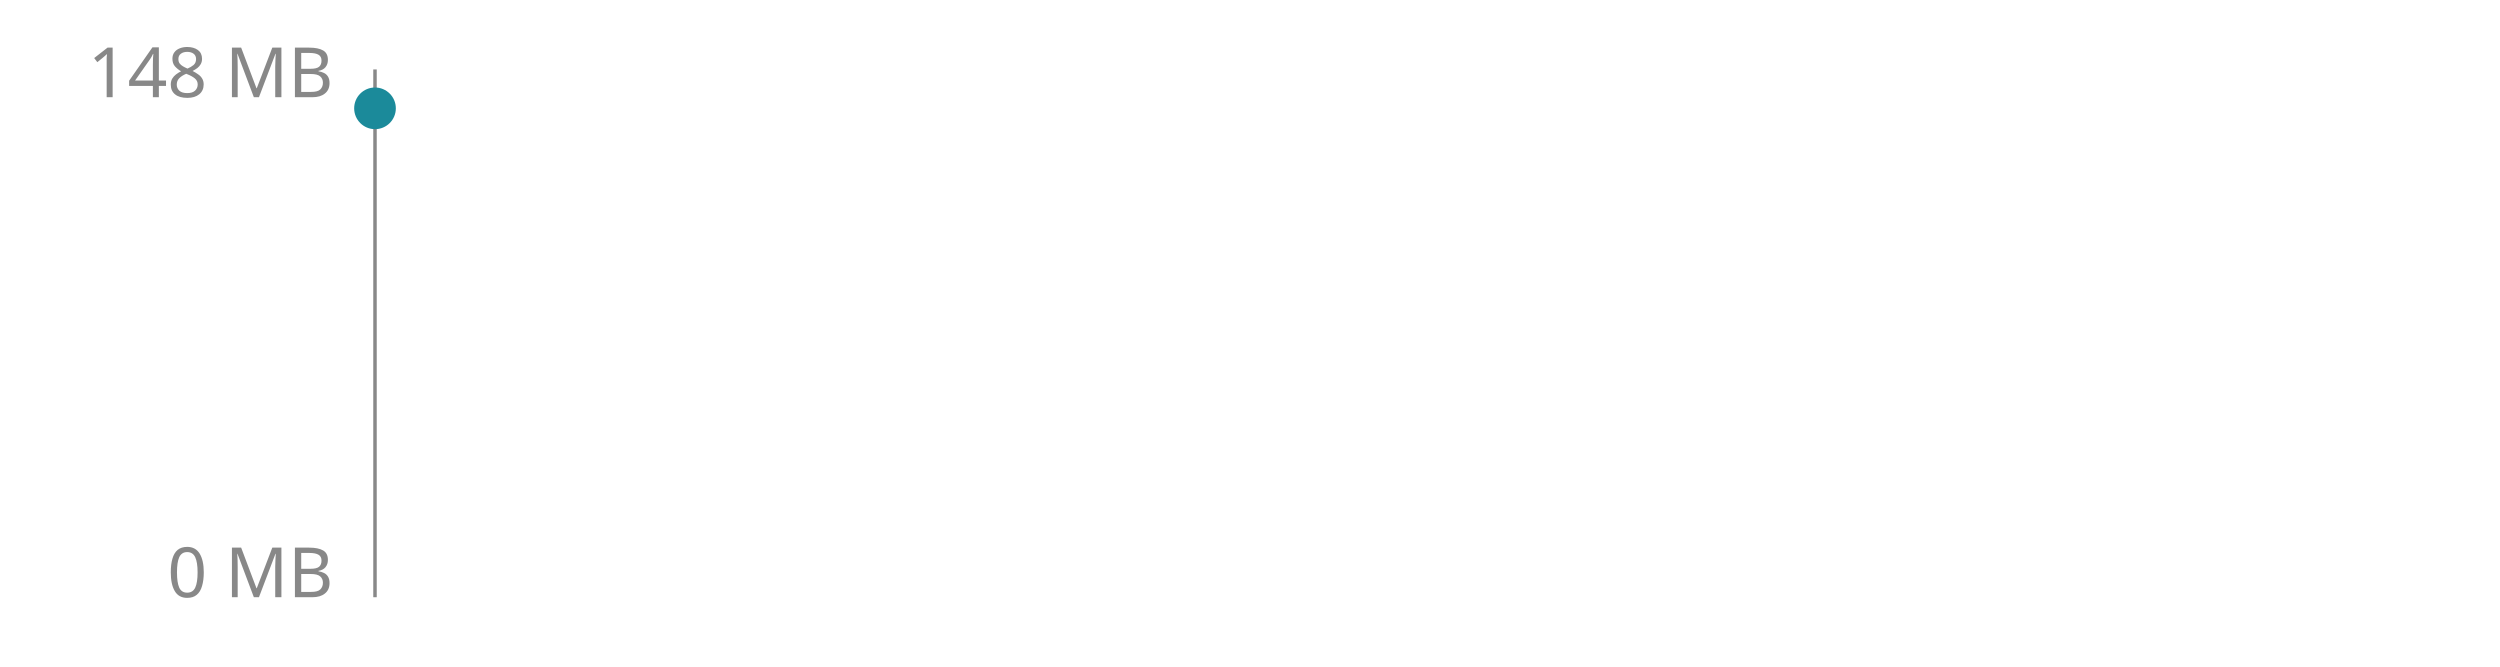
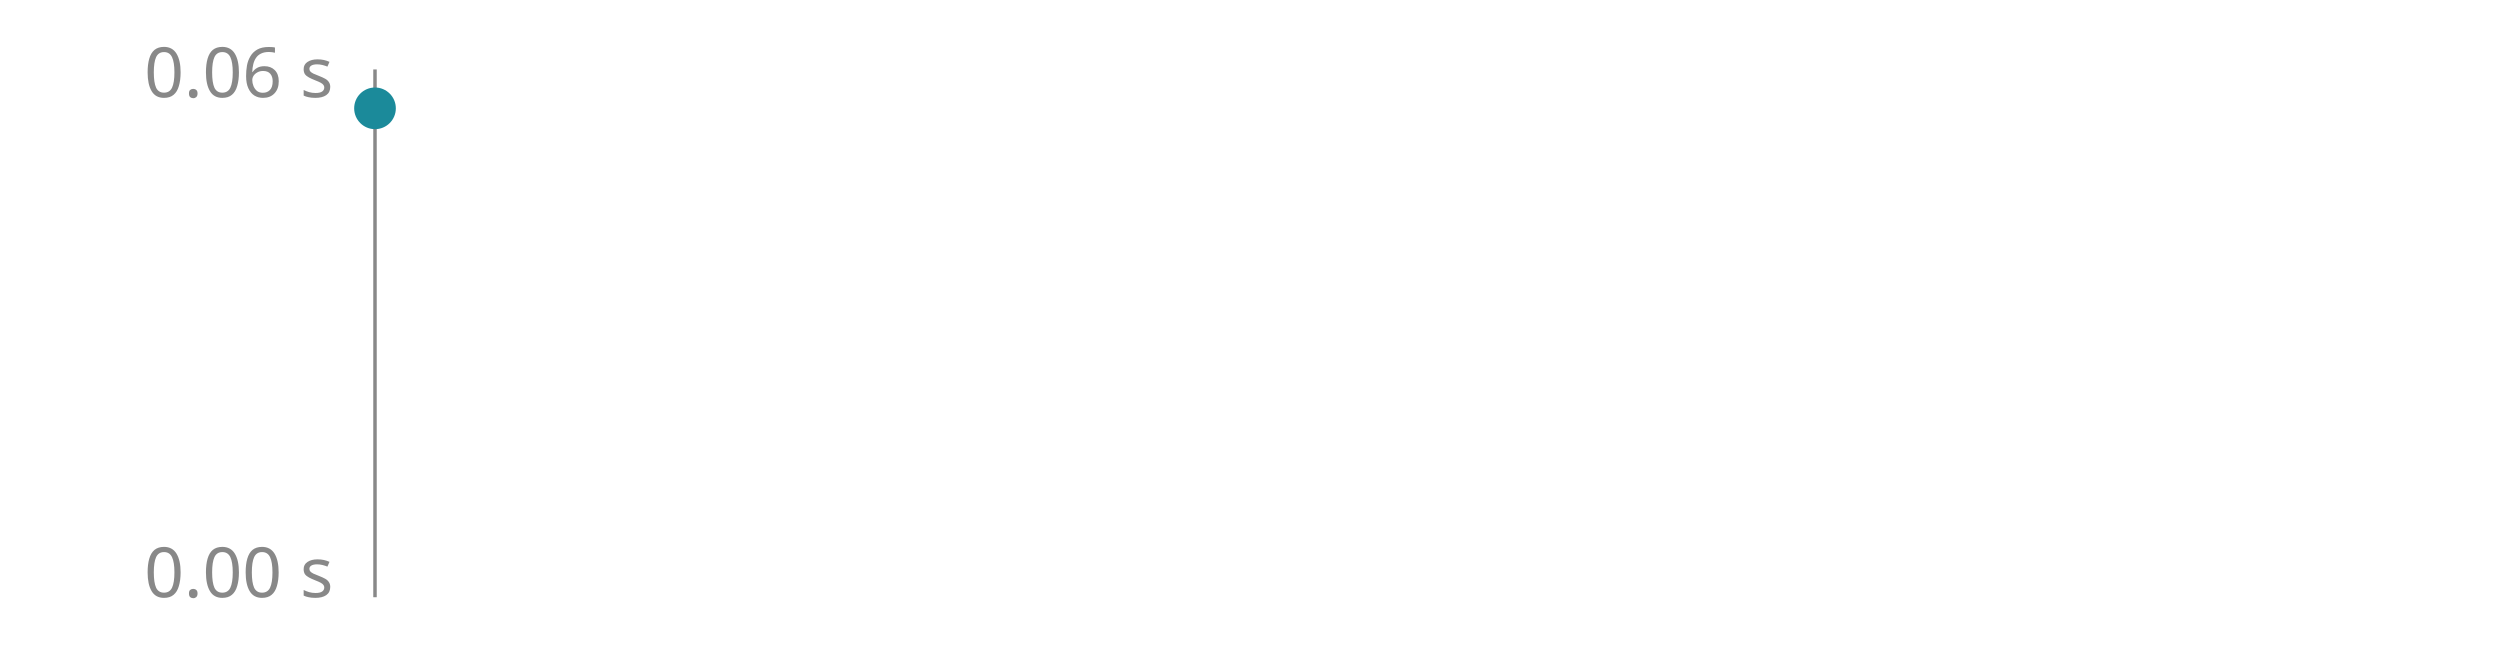
<svg xmlns="http://www.w3.org/2000/svg" width="360" height="96" viewBox="0 0 360 96" font-family="sans-serif" font-size="10">
-   <text x="48" y="14" text-anchor="end" fill="#888">148 MB</text>
-   <text x="48" y="86" text-anchor="end" fill="#888">0 MB</text>
+   <text x="48" y="14" text-anchor="end" fill="#888">0.06 s</text>
+   <text x="48" y="86" text-anchor="end" fill="#888">0.00 s</text>
  <line x1="54" y1="10" x2="54" y2="86" stroke="#888" stroke-width="0.5" />
  <polyline points="54.0,15.6" fill="none" stroke="#1b8a9a" stroke-width="1.5" />
  <circle cx="54.0" cy="15.6" r="3" fill="#1b8a9a" />
</svg>
